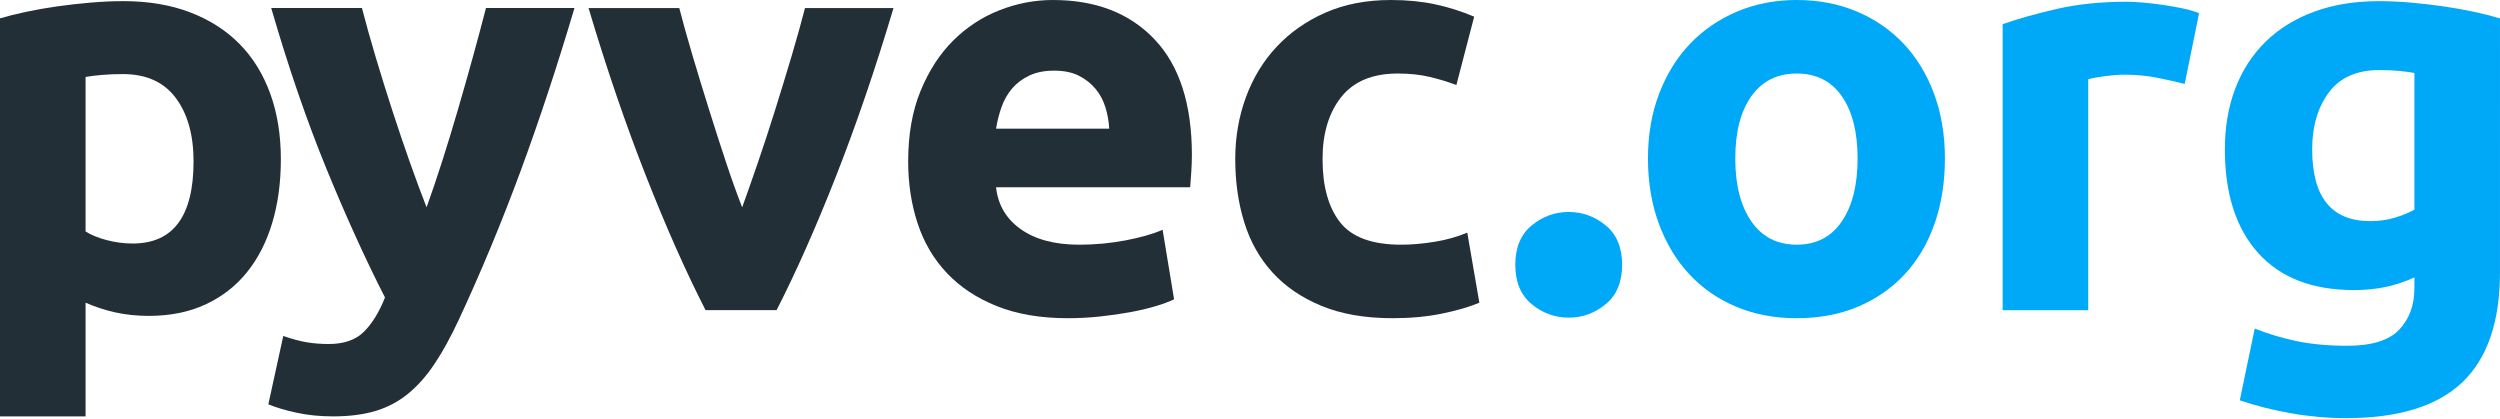
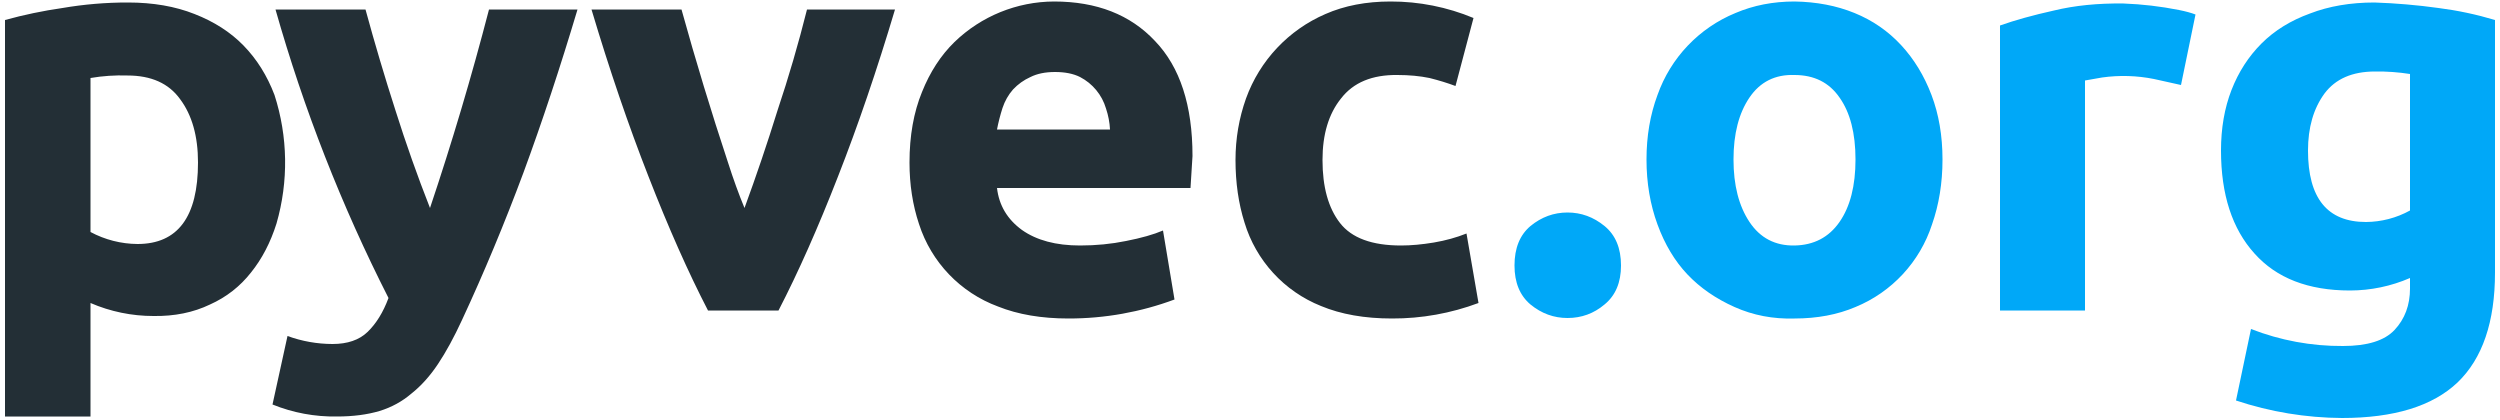
- <svg xmlns="http://www.w3.org/2000/svg" id="svg4400" width="199.97" height="33.445" version="1.1" viewBox="32.27 213.57 435.4 33.445">
-   <path id="path4158-3" d="m65.98 221.99c0-4.601-1.034-8.285-3.101-11.052-2.067-2.768-5.135-4.153-9.203-4.153-1.334 0-2.568 0.05-3.701 0.149-1.134 0.1-2.068 0.219-2.801 0.35v26.909c0.933 0.599 2.152 1.1 3.652 1.499 1.5 0.399 3.016 0.6 4.551 0.6 7.067 0 10.603-4.767 10.603-14.304m15.205-0.401c0 4.07-0.5 7.771-1.501 11.103-0.999 3.336-2.467 6.203-4.401 8.603-1.935 2.401-4.336 4.269-7.201 5.603-2.869 1.332-6.17 2.002-9.904 2.002-2.068 0-4.001-0.205-5.802-0.603-1.8-0.398-3.534-0.965-5.201-1.698v19.805h-14.904v-69.32c1.332-0.399 2.866-0.782 4.601-1.151 1.734-0.365 3.551-0.684 5.451-0.951 1.902-0.265 3.834-0.483 5.801-0.65 1.967-0.166 3.852-0.249 5.652-0.249 4.334 0 8.203 0.65 11.603 1.949 3.401 1.303 6.269 3.137 8.603 5.504 2.333 2.366 4.118 5.251 5.352 8.651 1.233 3.401 1.85 7.203 1.85 11.403" fill="#232f36" />
-   <path id="path4162-6" d="m132.32 195.28c-3.009 10.137-6.15 19.639-9.426 28.508-3.277 8.87-6.854 17.473-10.732 25.807-1.403 3.002-2.805 5.554-4.207 7.651-1.404 2.102-2.941 3.836-4.609 5.203-1.67 1.367-3.556 2.368-5.66 3.003-2.104 0.629-4.557 0.948-7.361 0.948-2.339 0-4.494-0.215-6.464-0.651-1.969-0.434-3.588-0.917-4.856-1.451l2.599-11.902c1.535 0.53 2.903 0.9 4.103 1.1 1.2 0.2 2.47 0.299 3.804 0.299 2.667 0 4.718-0.718 6.154-2.149 1.434-1.436 2.653-3.421 3.654-5.953-3.404-6.668-6.807-14.153-10.21-22.457-3.402-8.304-6.605-17.621-9.605-27.958h15.804c0.67 2.601 1.458 5.419 2.361 8.453 0.905 3.035 1.86 6.102 2.865 9.203 1.004 3.099 2.025 6.118 3.062 9.052 1.038 2.935 2.028 5.601 2.966 8.001 0.869-2.4 1.773-5.066 2.711-8.001 0.938-2.934 1.859-5.953 2.762-9.052 0.904-3.101 1.775-6.168 2.612-9.203 0.837-3.034 1.59-5.852 2.26-8.453z" fill="#232f36" />
-   <path id="path4166-7" d="m155.15 247.9c-3.414-6.669-6.879-14.472-10.392-23.408-3.514-8.937-6.845-18.673-9.989-29.209h15.804c0.668 2.601 1.457 5.419 2.361 8.453 0.904 3.035 1.841 6.102 2.814 9.202 0.97 3.1 1.941 6.119 2.914 9.053 0.971 2.935 1.926 5.601 2.864 8.001 0.869-2.4 1.806-5.066 2.809-8.001 1.005-2.934 1.993-5.953 2.962-9.053 0.97-3.1 1.908-6.167 2.812-9.202 0.903-3.034 1.691-5.852 2.361-8.453h15.413c-3.144 10.536-6.473 20.272-9.982 29.209-3.51 8.936-6.972 16.739-10.383 23.408z" fill="#232f36" />
-   <path id="path4170-5" d="m225.45 216.29c-0.068-1.264-0.287-2.499-0.653-3.699-0.368-1.2-0.934-2.269-1.699-3.202-0.768-0.933-1.735-1.703-2.9-2.301-1.169-0.602-2.619-0.901-4.353-0.901-1.667 0-3.1 0.285-4.3 0.85-1.2 0.567-2.202 1.319-3.001 2.252-0.801 0.934-1.418 2.017-1.851 3.25-0.435 1.236-0.75 2.487-0.949 3.751zm-35.012 5.702c0-4.667 0.716-8.752 2.15-12.252 1.433-3.503 3.317-6.42 5.652-8.754 2.333-2.334 5.017-4.1 8.052-5.301 3.033-1.2 6.151-1.802 9.353-1.802 7.468 0 13.369 2.284 17.703 6.854 4.333 4.567 6.501 11.288 6.501 20.155 0 0.868-0.032 1.819-0.099 2.851-0.068 1.034-0.136 1.95-0.199 2.752h-33.809c0.333 3.068 1.766 5.502 4.301 7.301 2.534 1.801 5.934 2.703 10.202 2.703 2.735 0 5.419-0.252 8.054-0.753 2.631-0.501 4.781-1.115 6.451-1.85l1.997 12.104c-0.797 0.402-1.865 0.802-3.197 1.199-1.336 0.404-2.819 0.751-4.454 1.054-1.635 0.299-3.385 0.551-5.251 0.75-1.867 0.198-3.735 0.299-5.601 0.299-4.735 0-8.852-0.702-12.354-2.102-3.501-1.397-6.401-3.315-8.701-5.751-2.301-2.434-4.002-5.317-5.102-8.652-1.1-3.335-1.65-6.936-1.65-10.803" fill="#232f36" />
-   <path id="path4174-3" d="m247.4 221.59c0-3.801 0.617-7.384 1.849-10.75 1.235-3.37 3.018-6.304 5.354-8.805 2.333-2.498 5.165-4.484 8.502-5.952 3.333-1.466 7.135-2.201 11.404-2.201 2.801 0 5.367 0.25 7.701 0.752 2.334 0.5 4.6 1.217 6.802 2.151l-3.1 11.902c-1.402-0.533-2.937-1.001-4.6-1.4-1.669-0.399-3.538-0.6-5.602-0.6-4.402 0-7.688 1.367-9.854 4.101-2.168 2.734-3.25 6.335-3.25 10.802 0 4.736 1.015 8.403 3.051 11.003 2.033 2.601 5.584 3.905 10.653 3.905 1.8 0 3.734-0.169 5.801-0.504 2.066-0.331 3.968-0.865 5.701-1.598l2.102 12.205c-1.737 0.732-3.902 1.363-6.504 1.897-2.599 0.535-5.468 0.802-8.602 0.802-4.8 0-8.937-0.718-12.404-2.15-3.467-1.434-6.317-3.384-8.552-5.853-2.235-2.467-3.868-5.383-4.9-8.75-1.035-3.37-1.551-7.02-1.551-10.957" fill="#232f36" />
-   <path id="path4178" d="m314.78 240c0 3-0.951 5.285-2.851 6.85-1.9 1.566-4.05 2.352-6.451 2.352-2.402 0-4.551-0.786-6.452-2.352-1.901-1.565-2.852-3.85-2.852-6.85 0-3.003 0.951-5.286 2.852-6.854 1.901-1.565 4.05-2.348 6.452-2.348 2.401 0 4.552 0.783 6.451 2.348 1.9 1.569 2.851 3.852 2.851 6.854" fill="#00a8f8" />
-   <path id="path4182" d="m355.79 221.49c0-4.6-0.918-8.217-2.752-10.852-1.834-2.634-4.451-3.951-7.849-3.951-3.401 0-6.037 1.317-7.902 3.951-1.869 2.635-2.802 6.252-2.802 10.852 0 4.602 0.934 8.252 2.802 10.956 1.865 2.699 4.501 4.051 7.902 4.051 3.399 0 6.016-1.353 7.849-4.051 1.835-2.704 2.752-6.354 2.752-10.956m15.205 0c0 4.137-0.6 7.921-1.8 11.354-1.2 3.436-2.936 6.37-5.201 8.804-2.268 2.433-4.987 4.317-8.153 5.65-3.169 1.336-6.719 2.002-10.652 2.002-3.87 0-7.388-0.666-10.554-2.002-3.168-1.332-5.887-3.216-8.152-5.65-2.269-2.434-4.037-5.369-5.303-8.804-1.268-3.432-1.9-7.216-1.9-11.354 0-4.132 0.65-7.902 1.949-11.304 1.302-3.401 3.103-6.3 5.404-8.701 2.3-2.401 5.033-4.266 8.201-5.601 3.168-1.335 6.619-2.002 10.355-2.002 3.799 0 7.284 0.667 10.452 2.002 3.166 1.335 5.885 3.2 8.152 5.601 2.267 2.401 4.035 5.301 5.303 8.701 1.266 3.401 1.901 7.171 1.901 11.304" fill="#00a8f8" />
-   <path id="path4186" d="m412.76 208.49c-1.334-0.334-2.902-0.681-4.702-1.049-1.799-0.367-3.734-0.551-5.8-0.551-0.935 0-2.051 0.083-3.351 0.249-1.303 0.165-2.285 0.349-2.951 0.548v40.215h-14.905v-49.817c2.667-0.932 5.816-1.815 9.452-2.651 3.635-0.833 7.685-1.25 12.153-1.25 0.802 0 1.767 0.05 2.902 0.149 1.135 0.099 2.267 0.234 3.4 0.4 1.135 0.167 2.268 0.367 3.401 0.6 1.135 0.235 2.103 0.518 2.903 0.849z" fill="#00a8f8" />
-   <path id="path4190" d="m434.96 219.89c0 8.337 3.365 12.504 10.101 12.504 1.535 0 2.966-0.199 4.301-0.601 1.335-0.4 2.467-0.865 3.401-1.401v-23.805c-0.733-0.134-1.601-0.25-2.601-0.352-0.999-0.099-2.167-0.149-3.501-0.149-3.934 0-6.869 1.3-8.802 3.903-1.936 2.6-2.901 5.9-2.901 9.901m32.708 21.407c0 8.606-2.185 14.989-6.551 19.156-4.369 4.166-11.12 6.252-20.256 6.252-3.202 0-6.401-0.285-9.602-0.851-3.199-0.566-6.17-1.316-8.904-2.249l2.602-12.503c2.334 0.934 4.785 1.663 7.352 2.201 2.565 0.53 5.484 0.798 8.752 0.798 4.269 0 7.287-0.933 9.053-2.8 1.767-1.87 2.651-4.266 2.651-7.203v-1.9c-1.601 0.733-3.251 1.284-4.952 1.652-1.7 0.365-3.55 0.55-5.55 0.55-7.271 0-12.839-2.153-16.706-6.454s-5.801-10.318-5.801-18.055c0-3.867 0.599-7.384 1.8-10.554 1.2-3.166 2.951-5.882 5.252-8.149 2.3-2.269 5.117-4.02 8.453-5.253 3.334-1.235 7.103-1.851 11.304-1.851 1.8 0 3.652 0.084 5.551 0.249 1.9 0.168 3.785 0.386 5.652 0.651 1.866 0.266 3.65 0.586 5.352 0.951 1.699 0.368 3.216 0.751 4.55 1.15z" fill="#00a8f8" />
+ <svg xmlns="http://www.w3.org/2000/svg" viewBox="32 214 5000 840">
+   <path fill="#232f36" d="M2140 217a288 288 0 0 0-199 81q-41 40-65 100-25 61-25 141 0 66 19 123a261 261 0 0 0 158 165q60 24 141 24a606 606 0 0 0 212-38l-23-138q-28 12-74 21-44 9-92 9-72 0-116-31-44-32-50-84h387l4-64q0-152-75-230-74-79-202-79m673 0q-73 0-130 25a292 292 0 0 0-159 169q-21 59-21 123 0 68 18 125a261 261 0 0 0 153 167q60 25 142 25a489 489 0 0 0 173-31l-24-139q-30 12-65 18-36 6-66 6-87 0-122-45t-35-126q0-77 37-123 37-48 113-47 35 0 64 6 28 7 52 16l36-136a428 428 0 0 0-166-33m-2525 2a770 770 0 0 0-131 11 931 931 0 0 0-115 24v793h171V820a317 317 0 0 0 126 26q63 1 113-23 49-22 82-64 33-41 51-98a440 440 0 0 0-4-257q-22-58-62-99-39-40-98-63-58-23-133-23m295 14a3196 3196 0 0 0 226 577q-16 43-42 68-25 24-70 24a264 264 0 0 1-90-16l-30 137a328 328 0 0 0 129 24q48 0 85-11 36-11 64-35 29-23 53-59t48-88q66-142 123-295 56-152 108-326h-177a5912 5912 0 0 1-118 397 3010 3010 0 0 1-69-195 4659 4659 0 0 1-60-202Zm632 0q54 181 114 334 60 154 119 268h141q59-114 119-268 60-153 114-334h-176a2701 2701 0 0 1-59 202 4066 4066 0 0 1-66 195q-17-41-33-91a6475 6475 0 0 1-93-306zm927 125q30 0 50 10a104 104 0 0 1 52 63q7 21 8 42h-226q4-21 11-43 7-21 21-37 15-16 35-25 20-10 49-10m-1855 7q71 0 105 47 36 48 36 127 0 163-121 163a202 202 0 0 1-94-24V370a368 368 0 0 1 74-5" />
+   <path fill="#00a8f8" d="M3621 217q-64 0-118 23a277 277 0 0 0-156 164q-22 59-22 129t22 130 60 100 94 65 120 23q68 0 122-23a268 268 0 0 0 153-165q21-60 21-130 0-71-22-129t-61-100-93-64-120-23m1160 2q-72 0-129 22-58 21-97 60t-60 93-21 121q0 132 67 206 66 74 191 74a302 302 0 0 0 120-25v21q0 50-31 83-30 32-103 32a497 497 0 0 1-184-34l-30 143a684 684 0 0 0 212 35q156 0 231-71 75-72 75-220V254a703 703 0 0 0-113-24 1227 1227 0 0 0-128-11m-502 2q-77-1-139 14-63 14-108 30v570h170V375l34-6a309 309 0 0 1 104 3l54 12 29-141q-13-5-33-9a700 700 0 0 0-111-13m503 136a411 411 0 0 1 70 5v273a185 185 0 0 1-88 23q-116 0-116-143 0-69 33-114 33-44 101-44m-1161 7q59 0 90 45 32 45 32 124t-32 125-90 47-90-47-32-125 32-124 90-45m-454 275q-41 0-74 27-32 27-32 79 0 51 32 78 33 27 74 27 42 0 74-27 33-27 33-78 0-52-33-79t-74-27" />
</svg>
